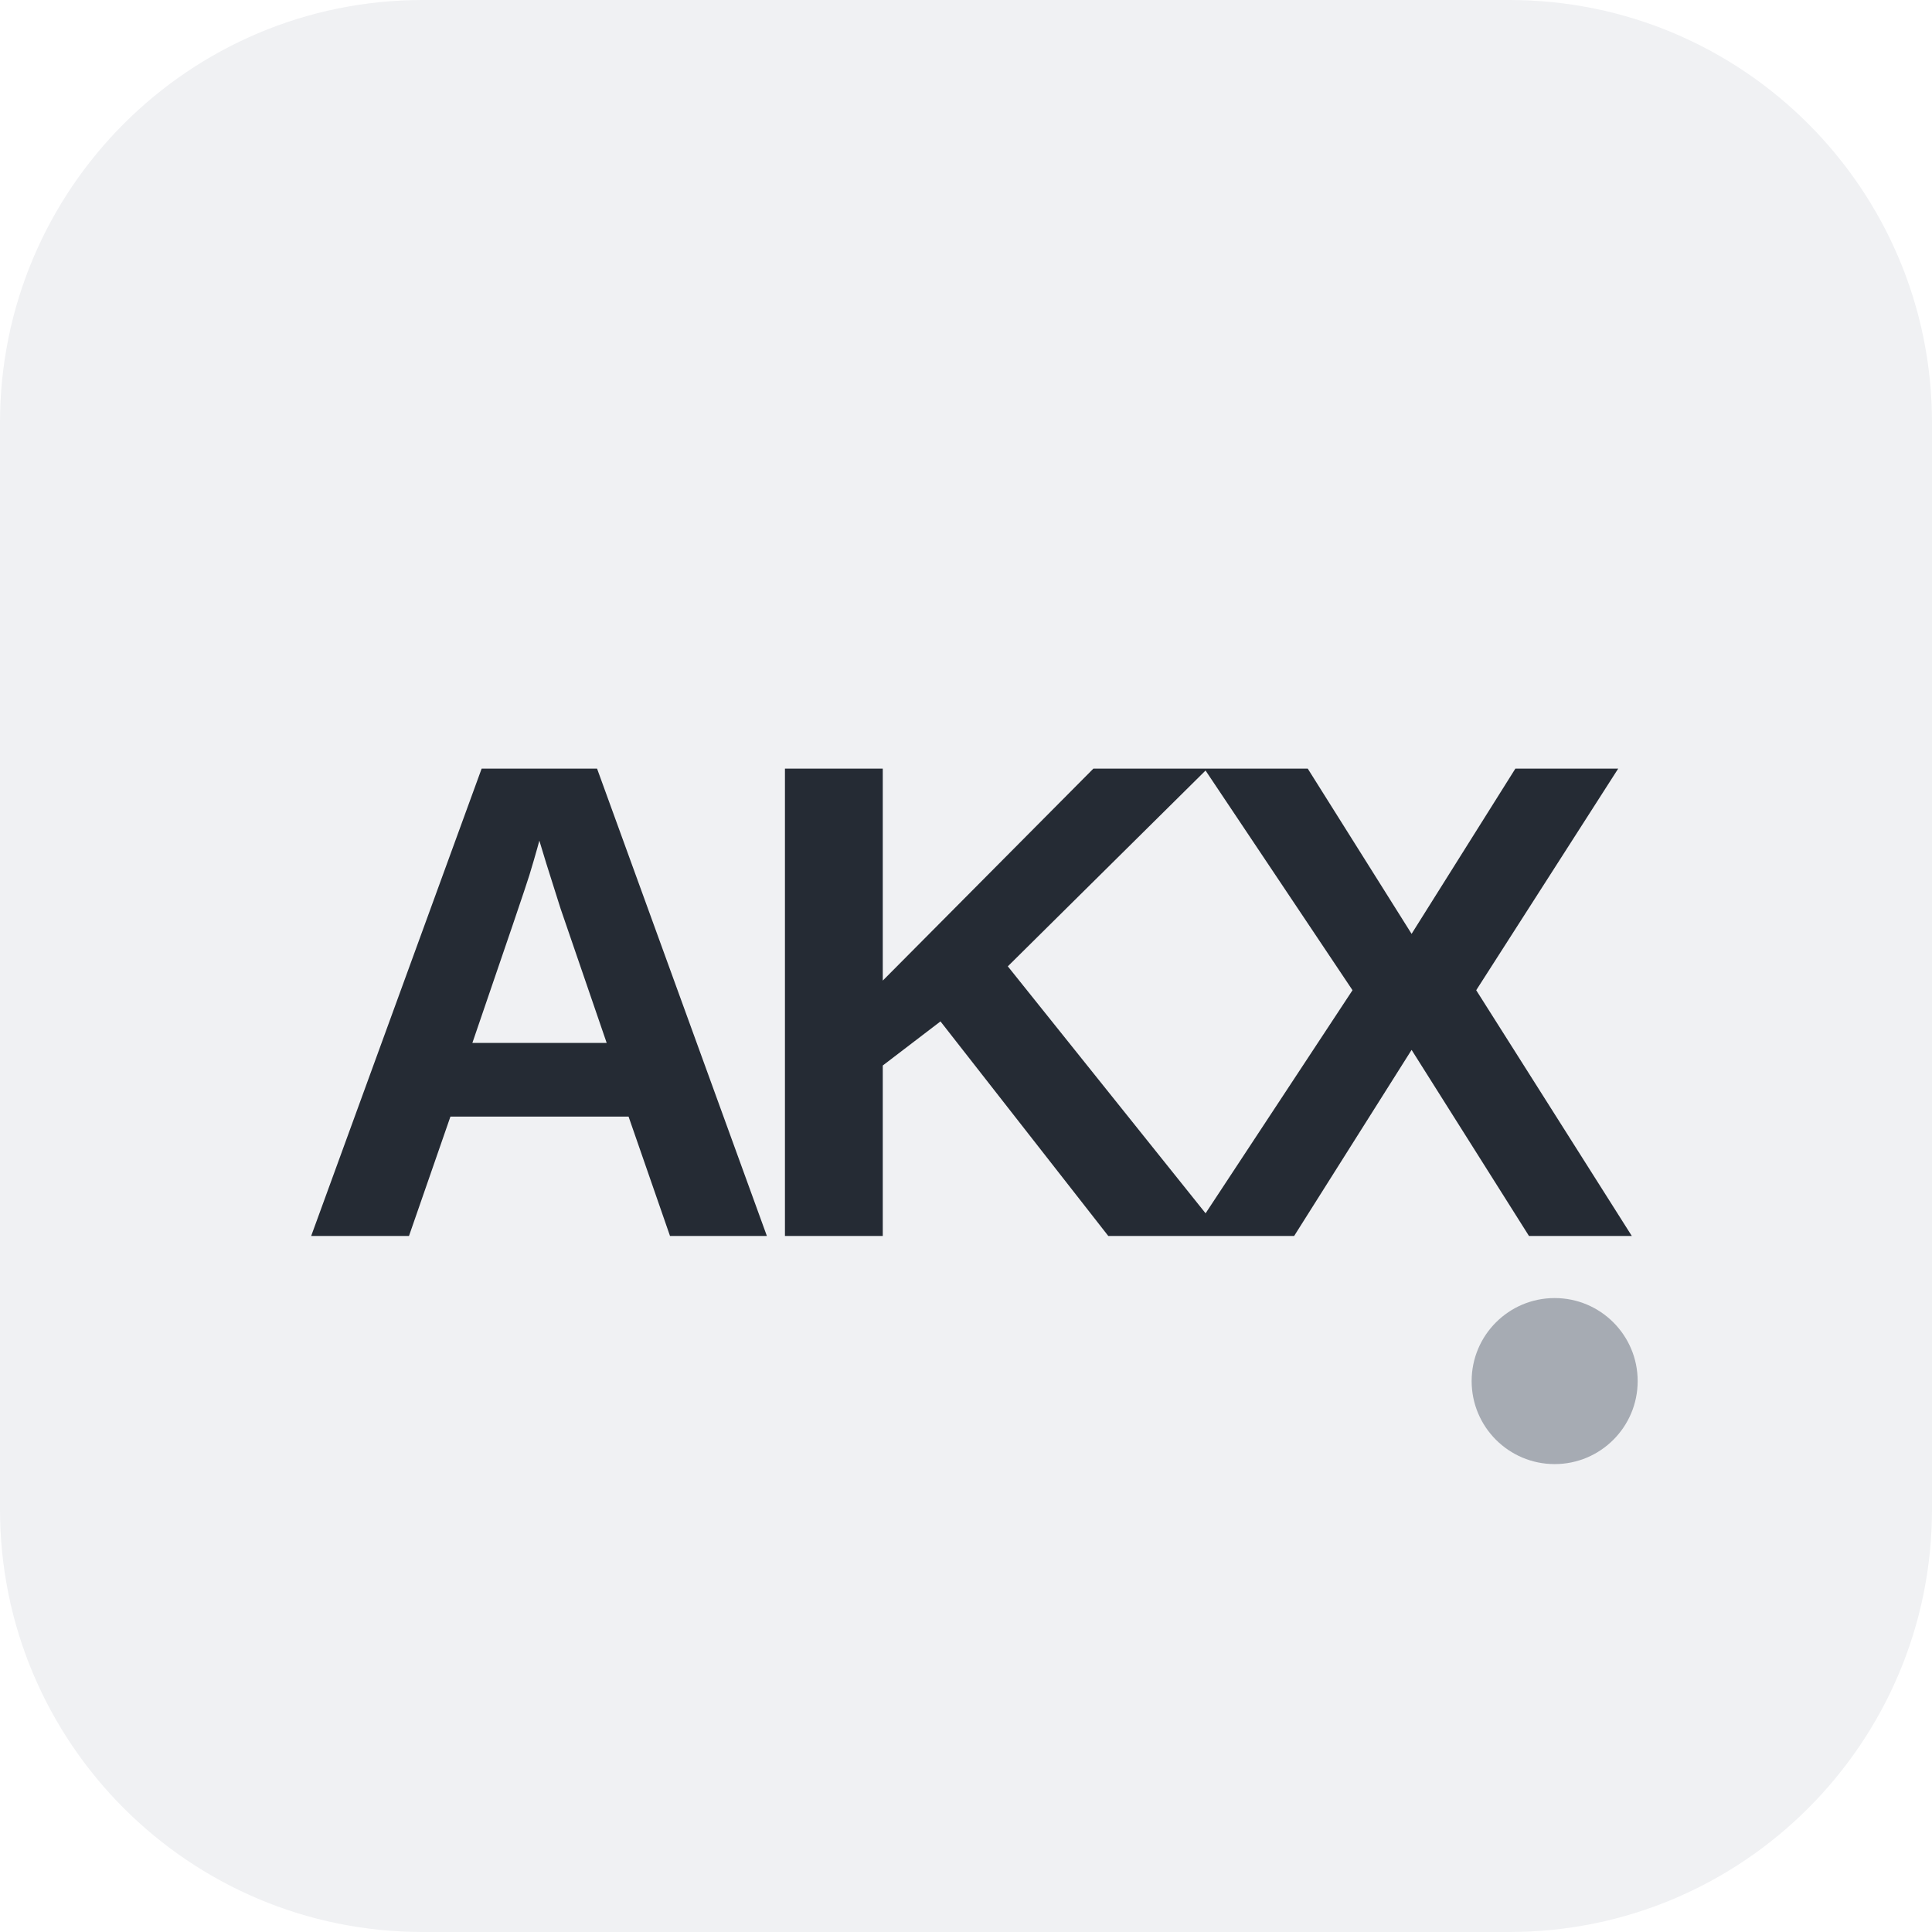
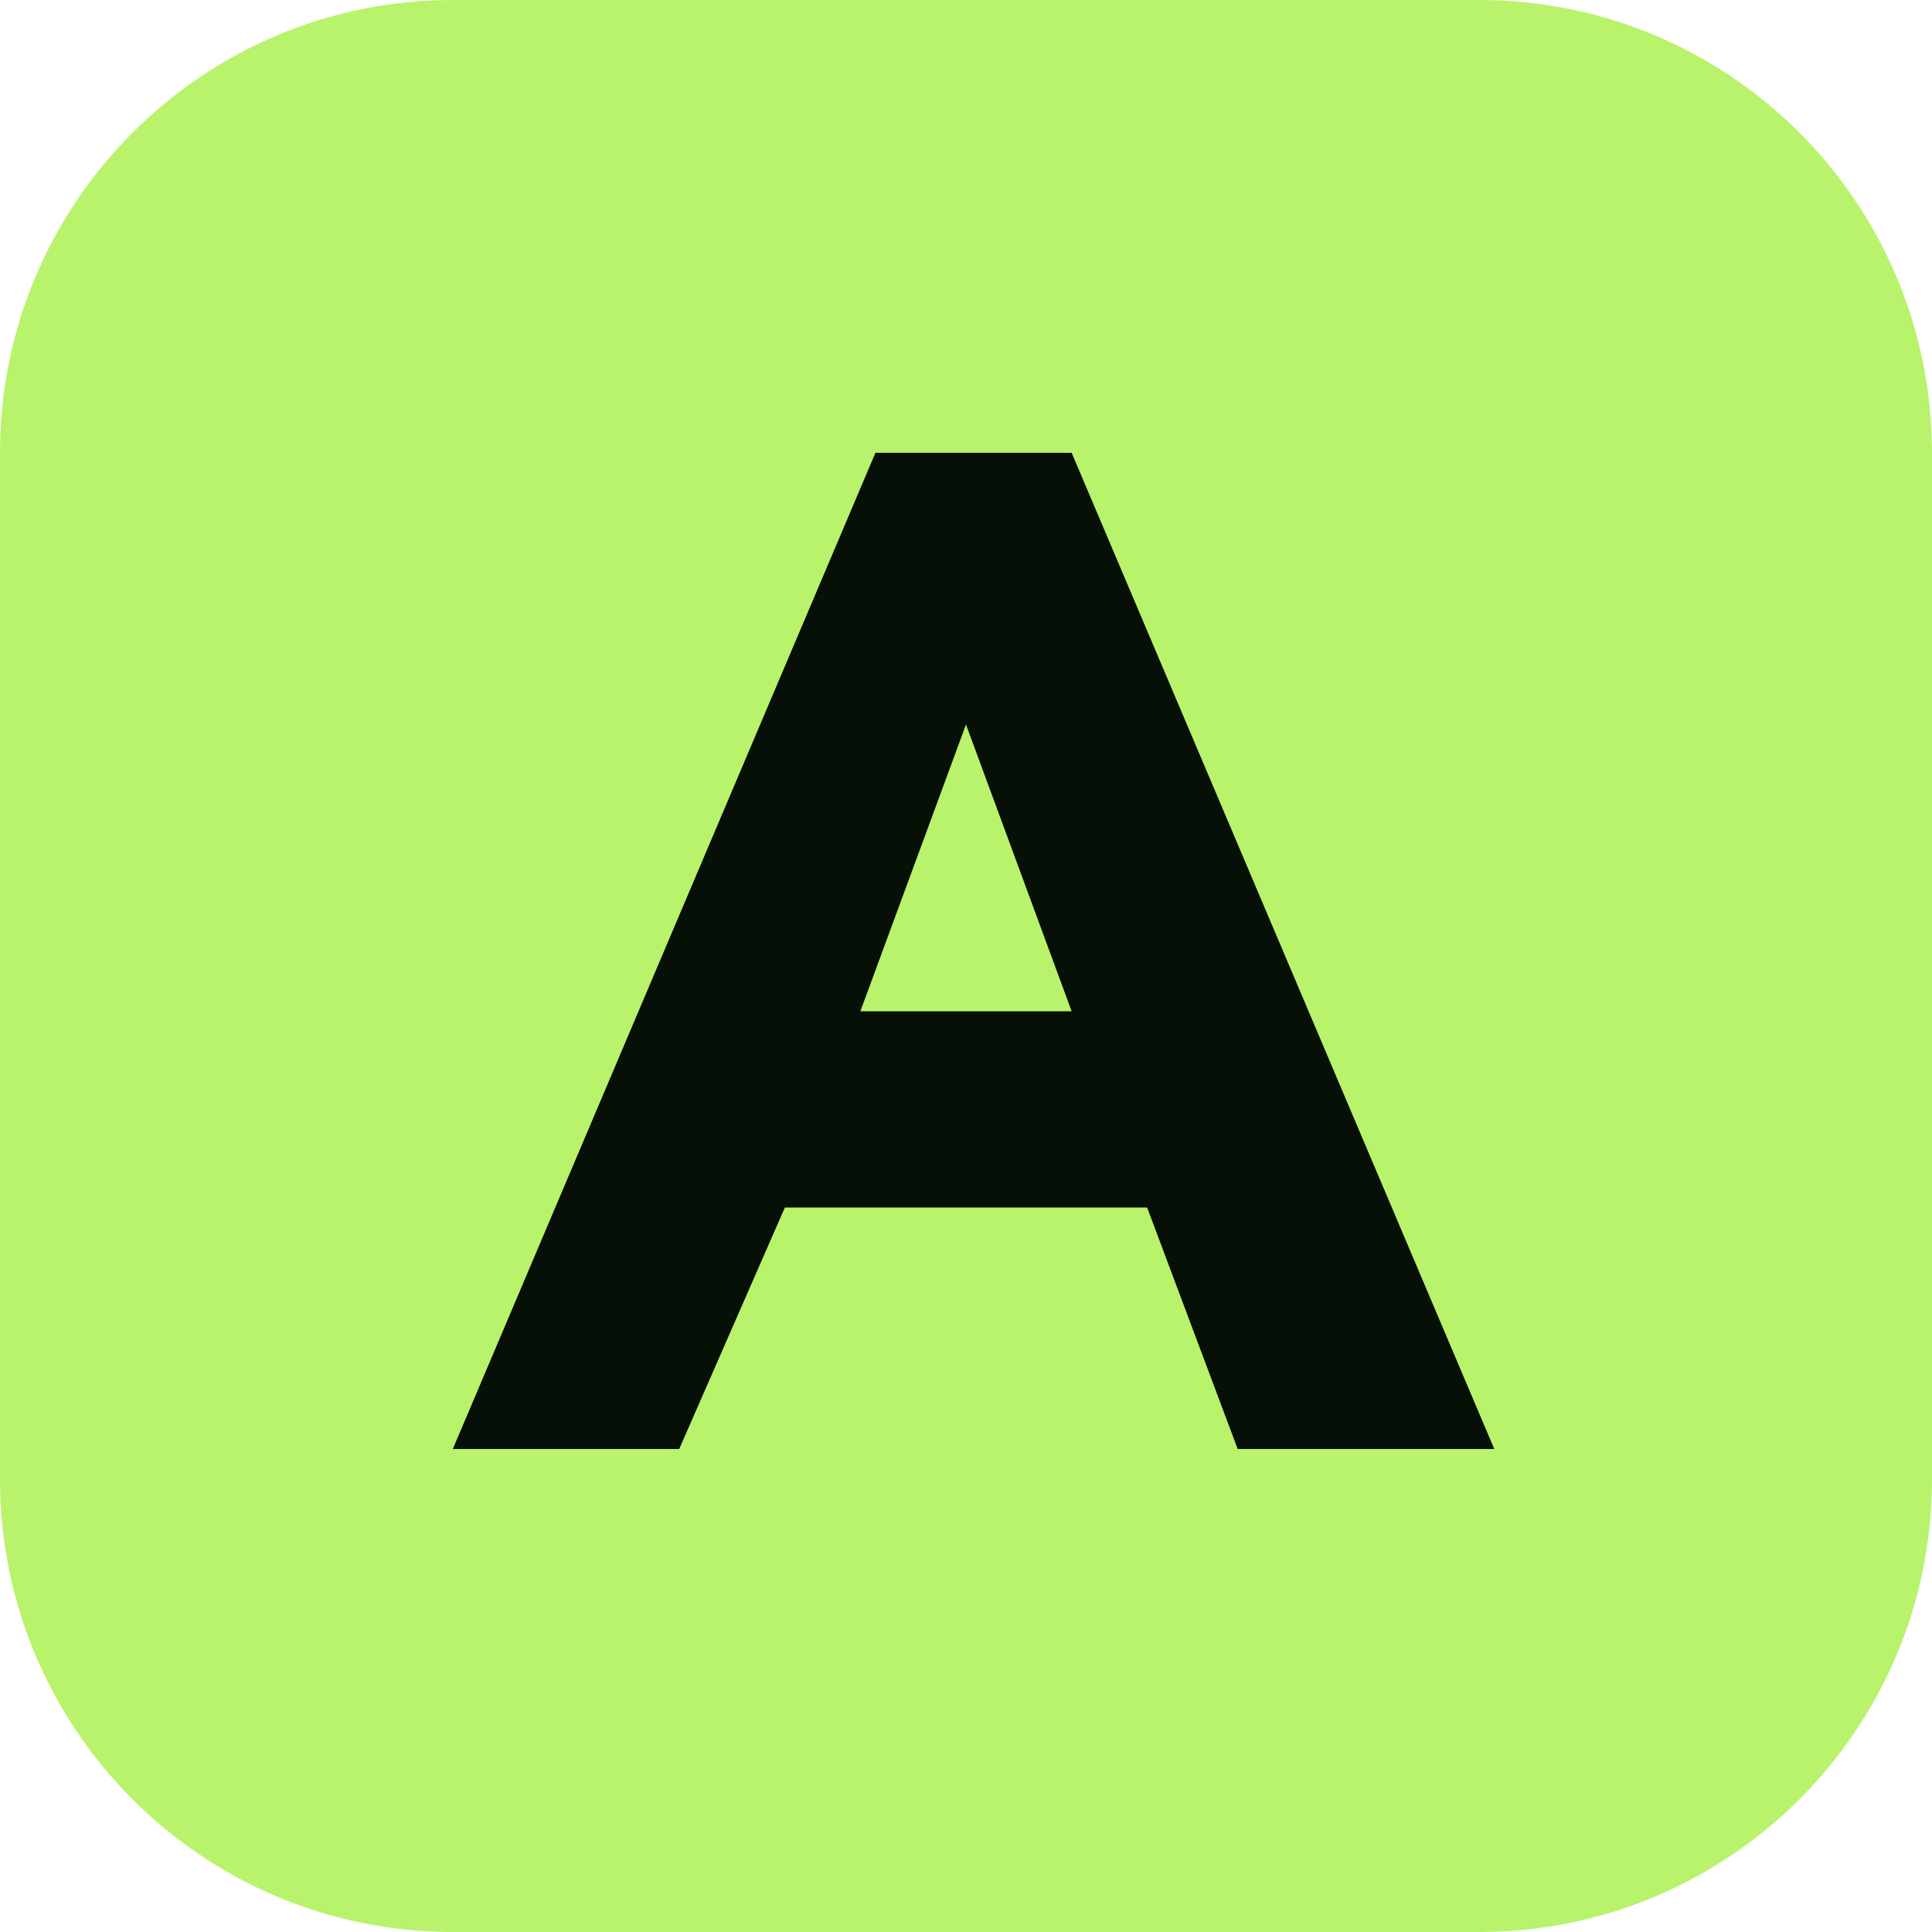
- <svg xmlns="http://www.w3.org/2000/svg" viewBox="0 0 512 512">
-   <rect width="512" height="512" rx="112" fill="#f0f1f3" />
-   <text x="50%" y="54%" text-anchor="middle" dominant-baseline="middle" font-family="Arial,sans-serif" font-size="180" font-weight="800" letter-spacing="-12" fill="#252b34">AKX</text>
-   <circle cx="412" cy="366" r="22" fill="#a6abb3" />
+ <svg xmlns="http://www.w3.org/2000/svg" viewBox="0 0 128 128">
+   <rect width="128" height="128" rx="30" fill="#b8f36b" />
+   <path d="M30 96 58 30h13l28 66H82l-6-16H52l-7 16Zm27-29h14L64 48Z" fill="#071006" />
</svg>
